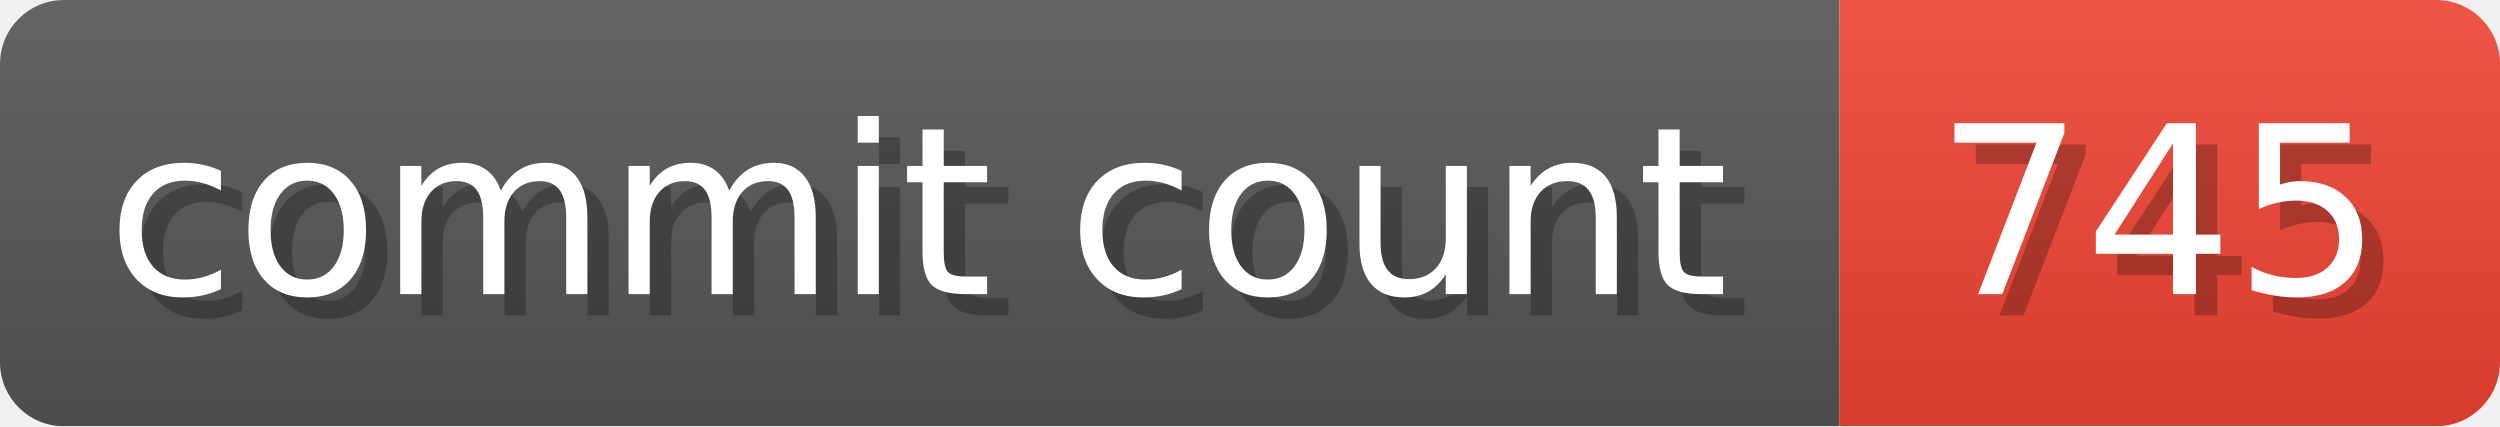
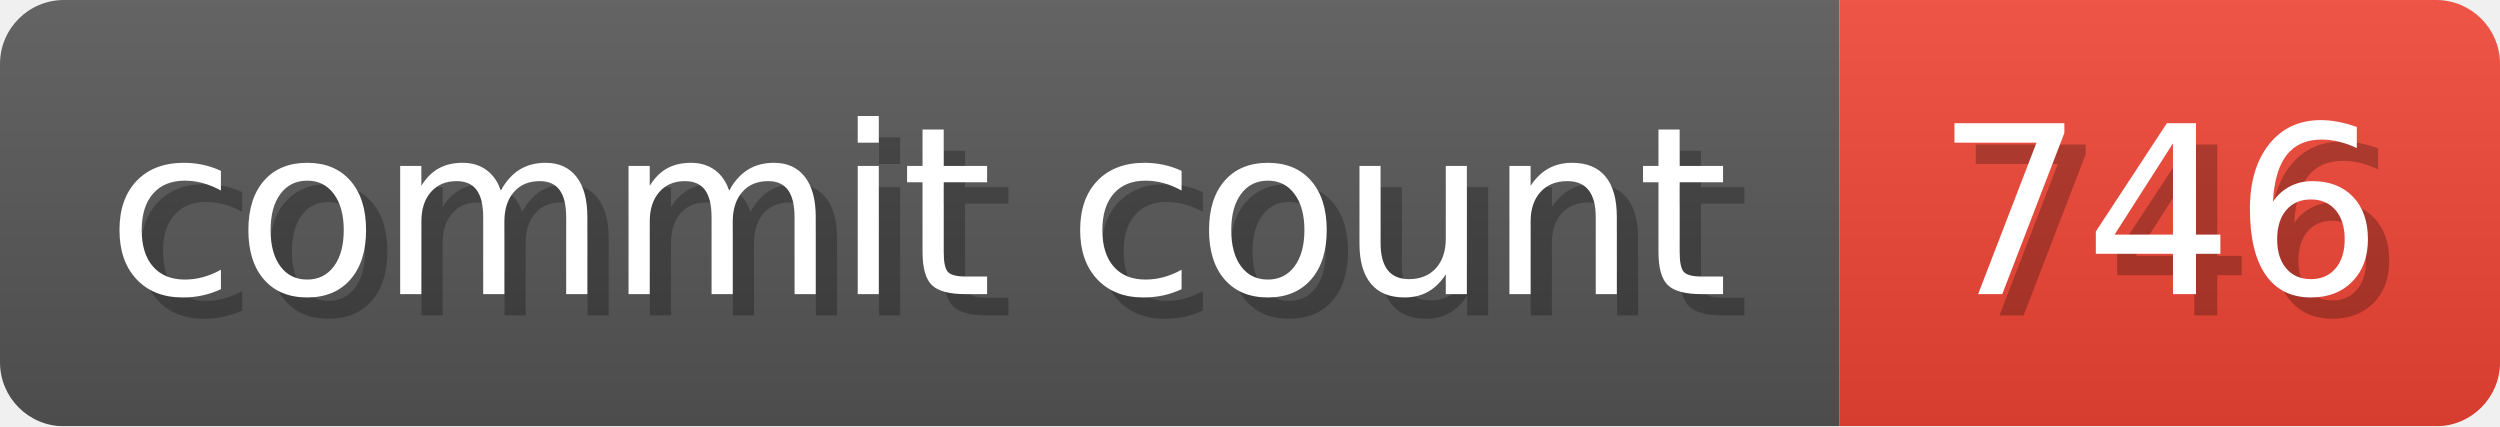
- <svg xmlns="http://www.w3.org/2000/svg" width="117.3" height="20" viewBox="0 0 1173 200" role="img" aria-label="commit count: 745 ">
+ <svg xmlns="http://www.w3.org/2000/svg" width="117.3" height="20" viewBox="0 0 1173 200" role="img" aria-label="commit count: 746 ">
  <linearGradient id="a" x2="0" y2="100%">
    <stop offset="0" stop-opacity=".1" stop-color="#EEE" />
    <stop offset="1" stop-opacity=".1" />
  </linearGradient>
  <mask id="m">
    <rect width="1173" height="200" rx="30" fill="#FFF" />
  </mask>
  <g mask="url(#m)">
    <rect width="863" height="200" fill="#555" />
    <rect width="310" height="200" fill="#E43" x="863" />
    <rect width="1173" height="200" fill="url(#a)" />
  </g>
  <g aria-hidden="true" fill="#fff" text-anchor="start" font-family="Verdana,DejaVu Sans,sans-serif" font-size="110">
    <text x="60" y="148" textLength="763" fill="#000" opacity="0.25">commit count</text>
    <text x="50" y="138" textLength="763">commit count</text>
-     <text x="918" y="148" textLength="210" fill="#000" opacity="0.25">745
+     <text x="918" y="148" textLength="210" fill="#000" opacity="0.25">746
</text>
-     <text x="908" y="138" textLength="210">745
+     <text x="908" y="138" textLength="210">746
</text>
  </g>
</svg>
